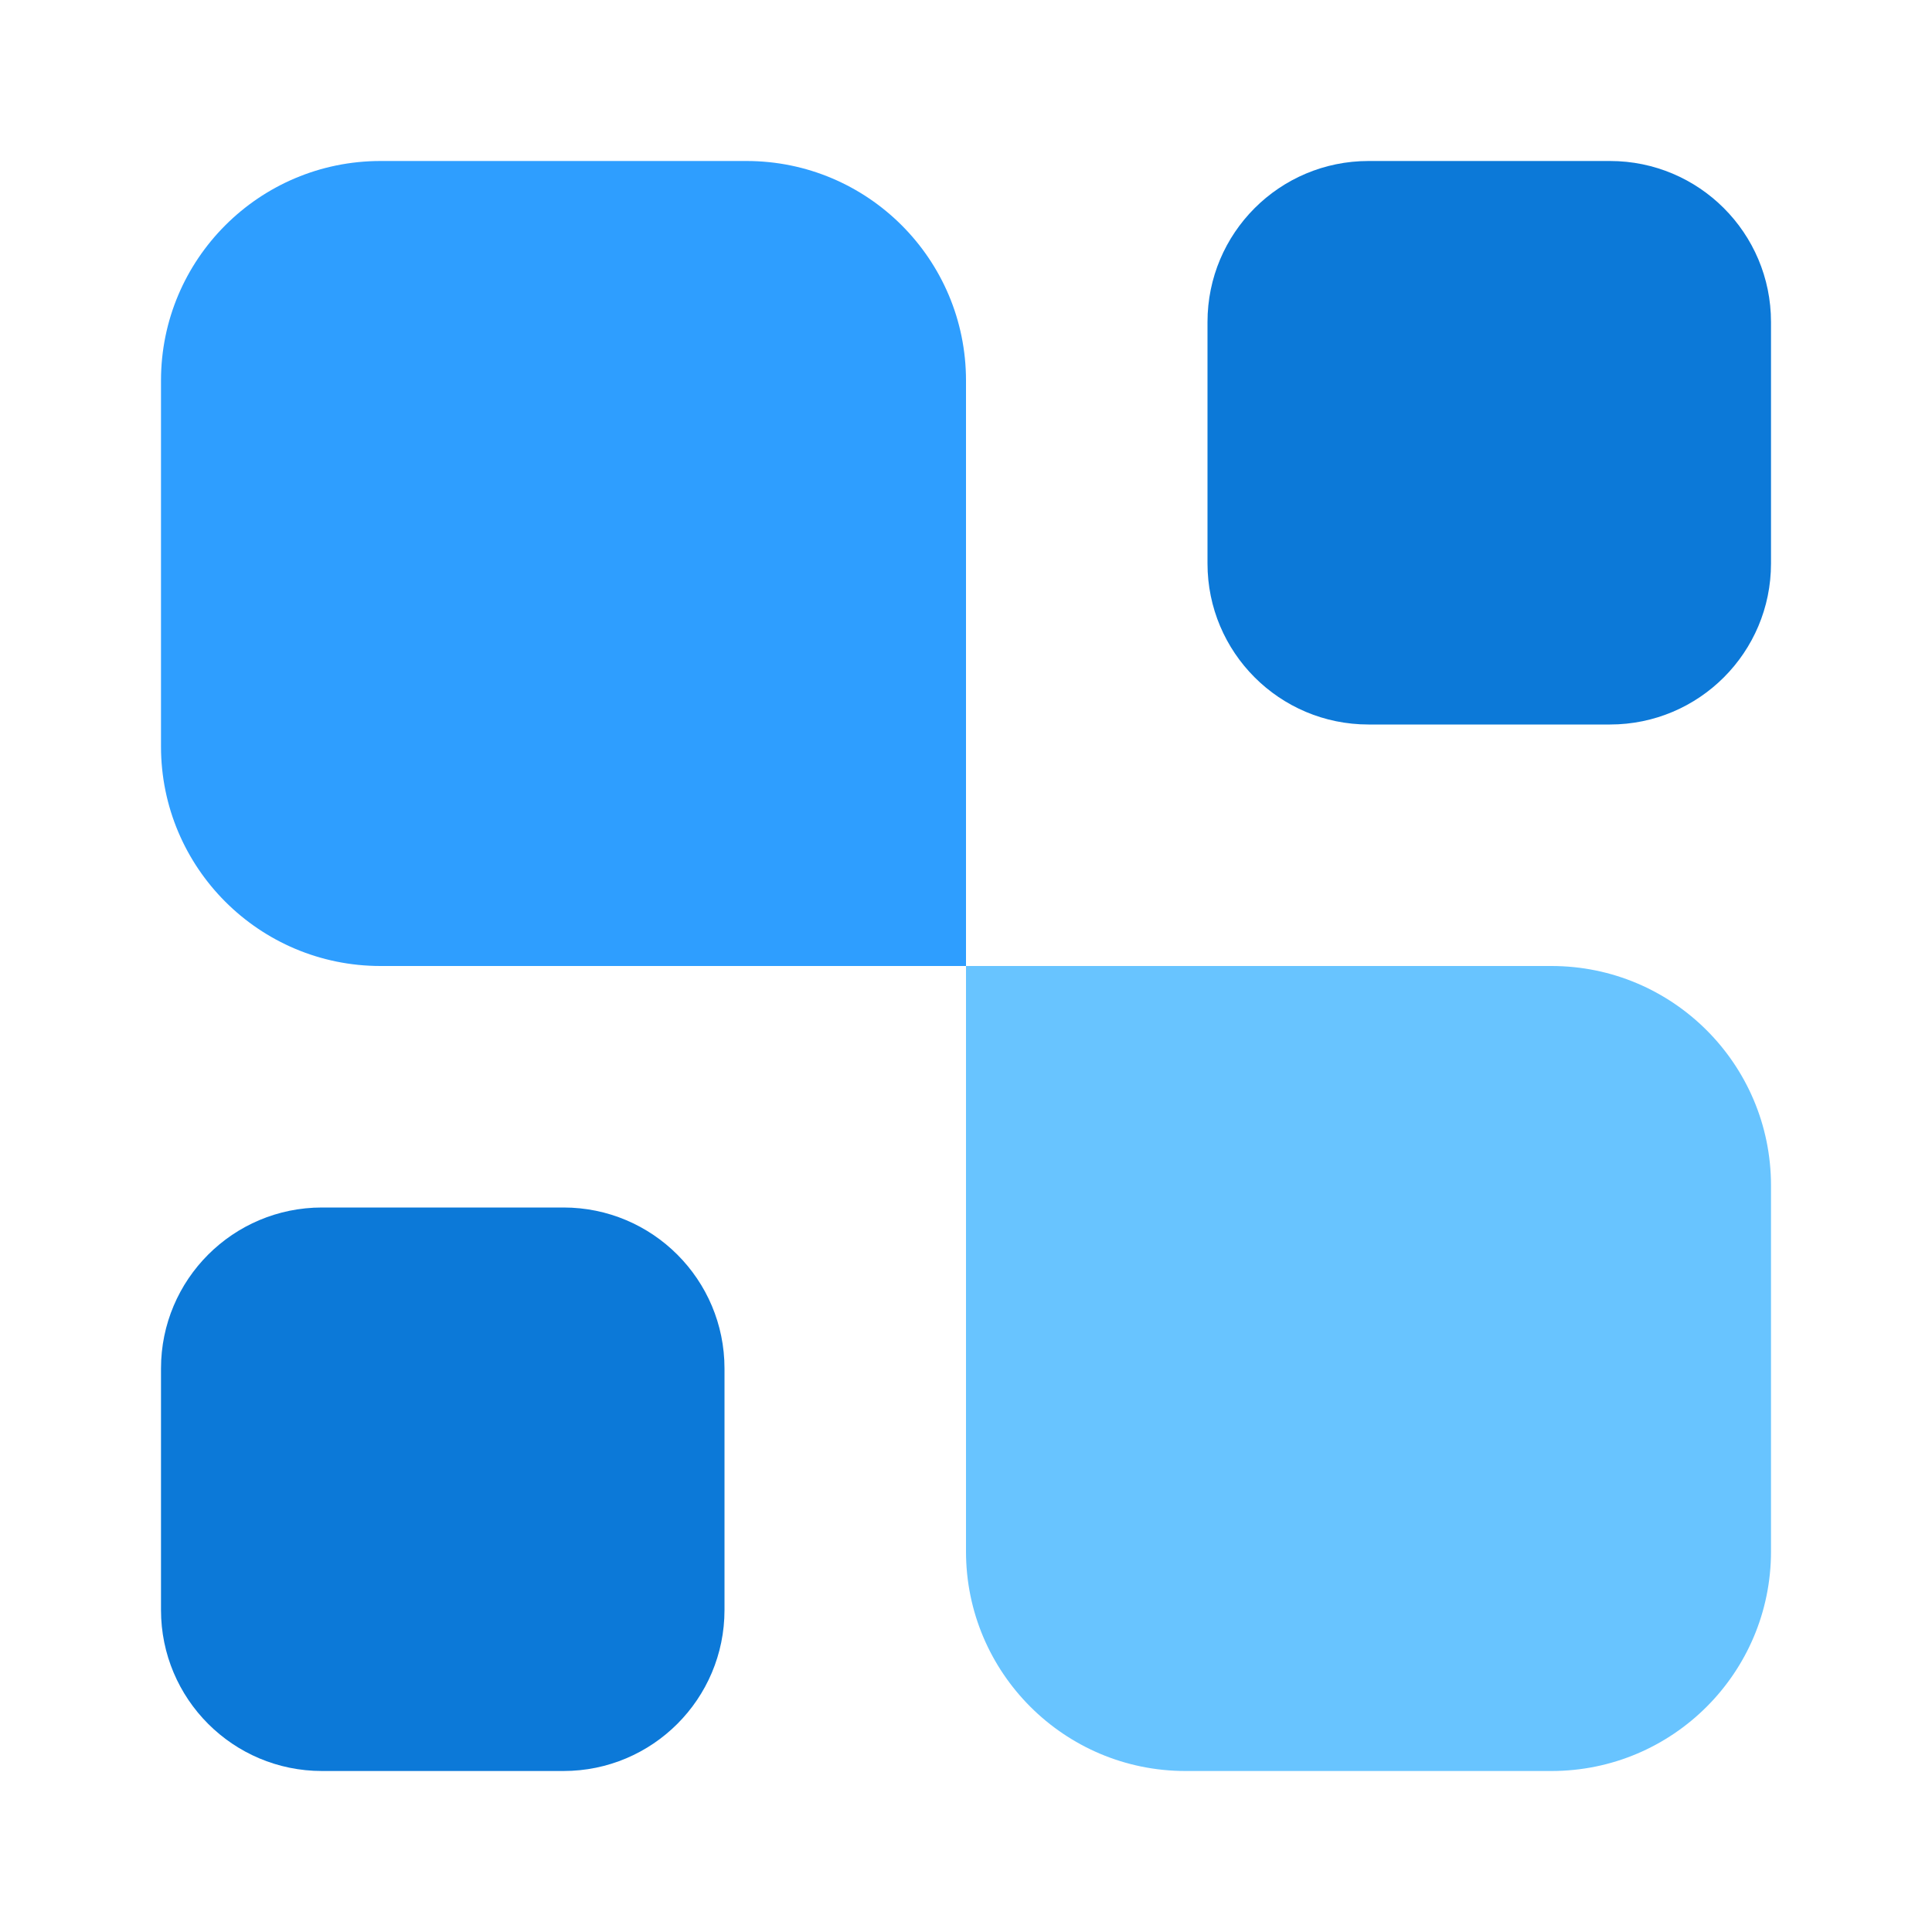
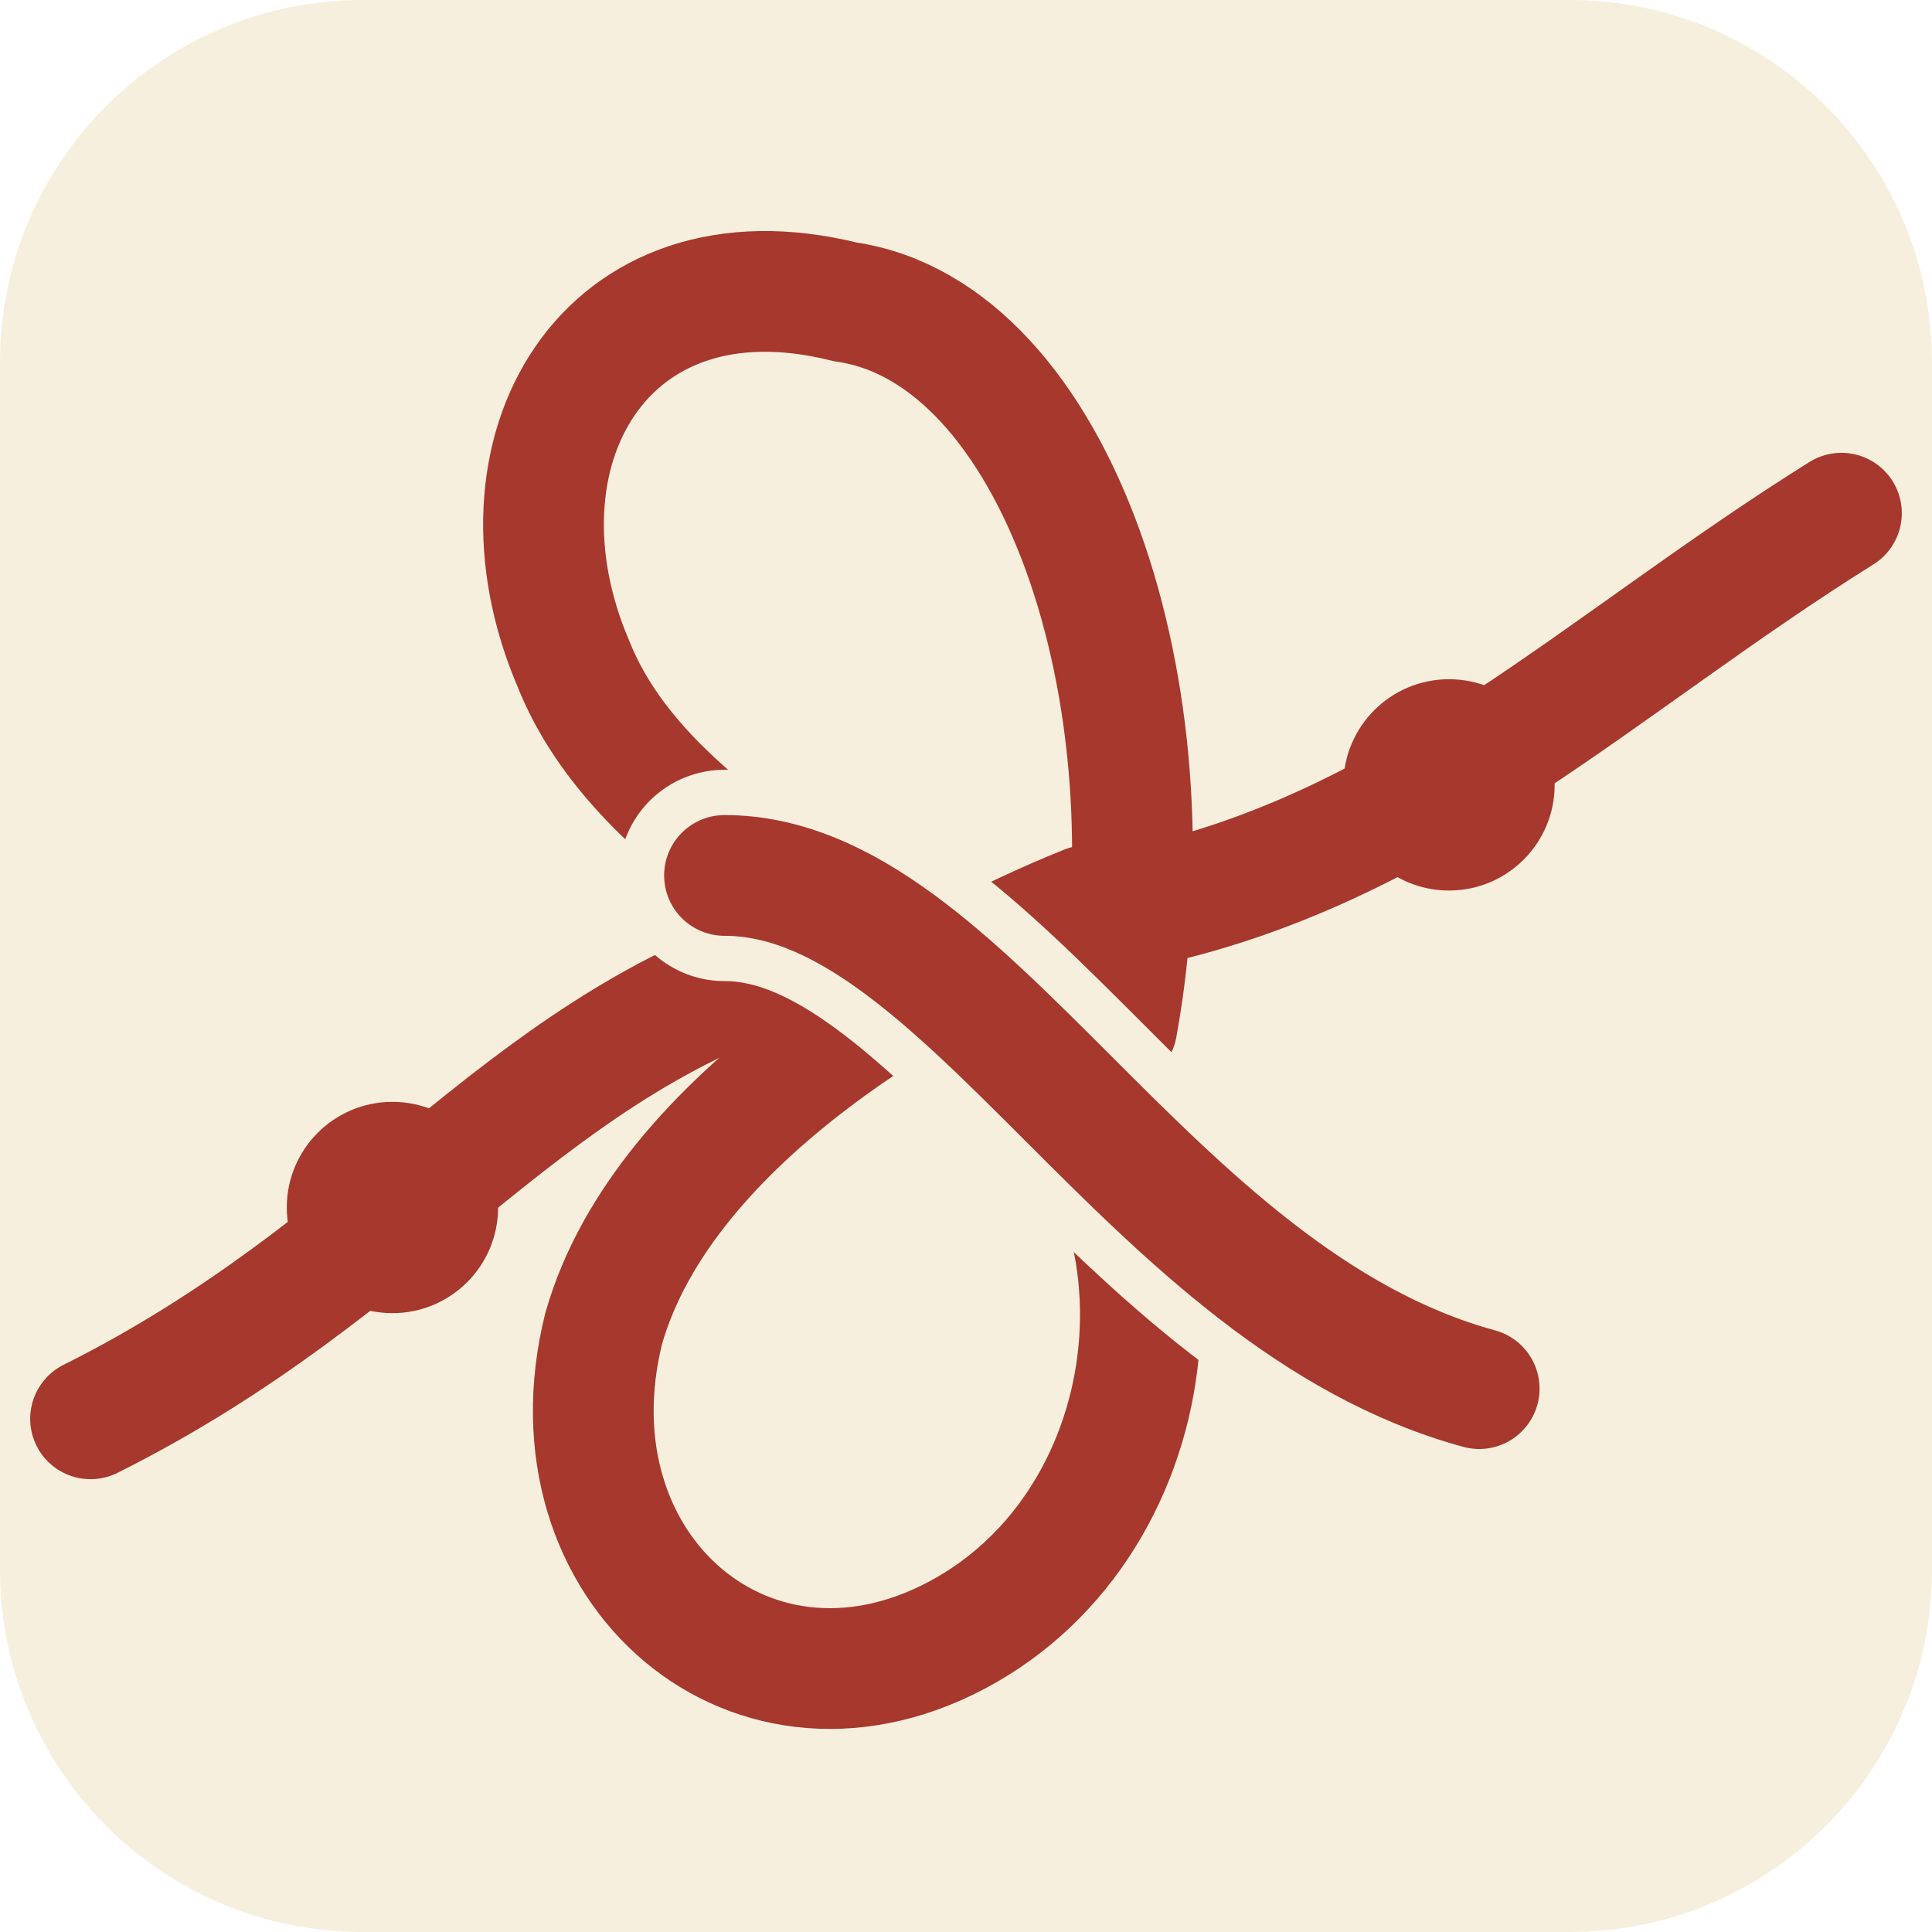
- <svg xmlns="http://www.w3.org/2000/svg" width="24" height="24" viewBox="0 0 24 24" fill="none">
-   <path d="M22 19.273C22 20.779 20.779 22 19.273 22H14.727C13.221 22 12 20.779 12 19.273V12H19.273C20.779 12 22 13.221 22 14.727V19.273Z" fill="#68C4FF" />
-   <path d="M20 2C21.105 2 22 2.895 22 4V7C22 8.105 21.105 9 20 9H17C15.895 9 15 8.105 15 7V4C15 2.895 15.895 2 17 2H20Z" fill="#0C79D8" />
-   <path d="M7 15C8.105 15 9 15.895 9 17V20C9 21.105 8.105 22 7 22H4C2.895 22 2 21.105 2 20V17C2 15.895 2.895 15 4 15H7Z" fill="#0C79D8" />
-   <path d="M12 12H4.727C3.221 12 2 10.779 2 9.273V4.727C2 3.221 3.221 2 4.727 2H9.273C10.779 2 12 3.221 12 4.727V12Z" fill="#2E9EFF" />
+ <svg xmlns="http://www.w3.org/2000/svg" width="64" height="64" viewBox="0 0 64 64" fill="none">
+   <rect width="64" height="64" rx="12" fill="#F7EFDD" />
+   <g stroke="#A7382D" stroke-width="4" stroke-linecap="round" stroke-linejoin="round">
+     <path d="M3 47C13 42 17 35 26 32M38 30C47 28 53 22 61 17" />
+     <path d="M37 34C39 23 35 11 28 10C20 8 16 15 19 22C21 27 27 30 33 34C40 39 39 50 32 54C25 58 18 52 20 44C22 37 31 32 36 30" />
+     <path d="M24 29C32 29 38 43 49 46" stroke="#F7EFDD" stroke-width="7" />
+     <path d="M24 29C32 29 38 43 49 46" />
+   </g>
+   <g fill="#A7382D">
+     <circle cx="13" cy="40" r="3.5" />
+     <circle cx="48" cy="26" r="3.5" />
+   </g>
</svg>
